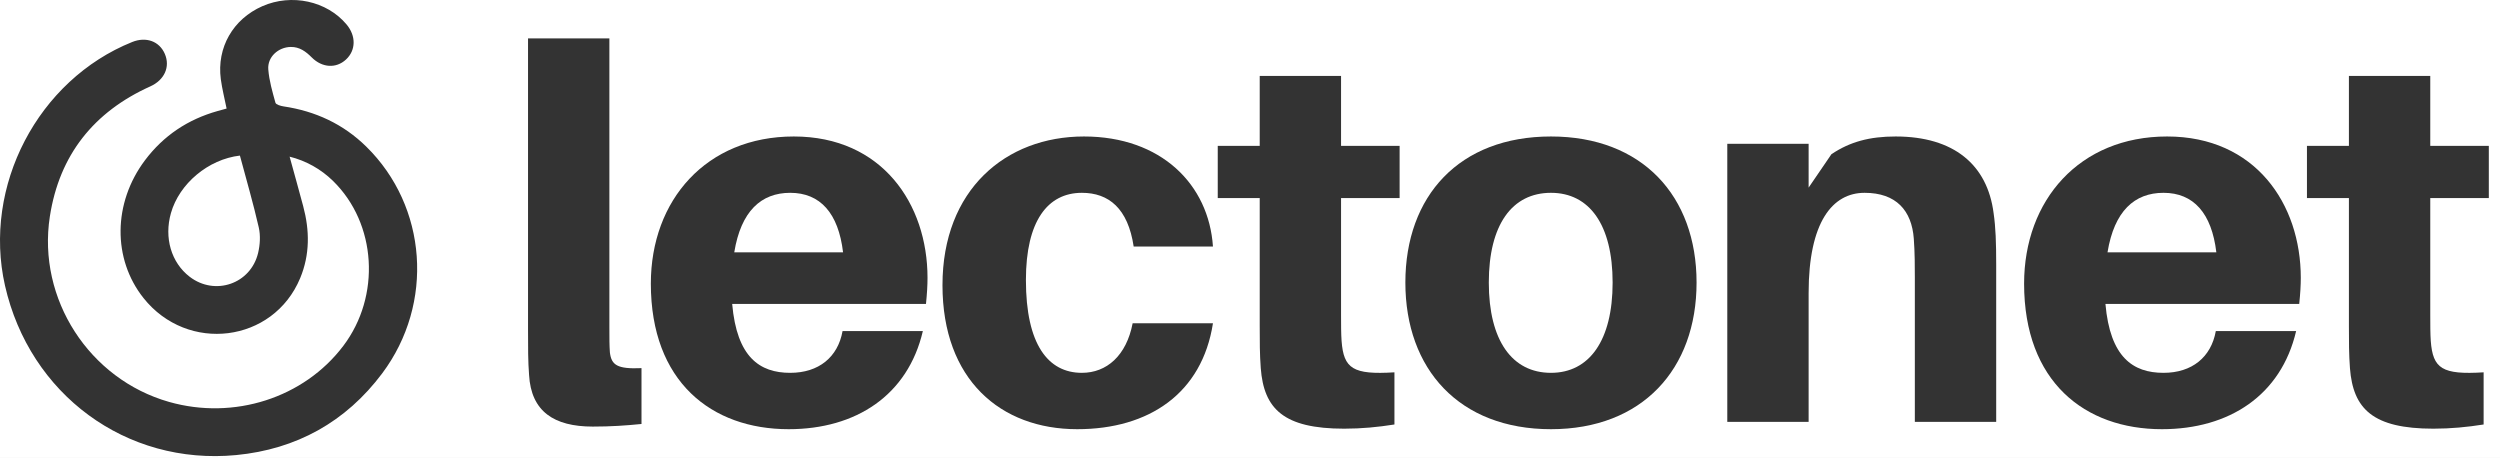
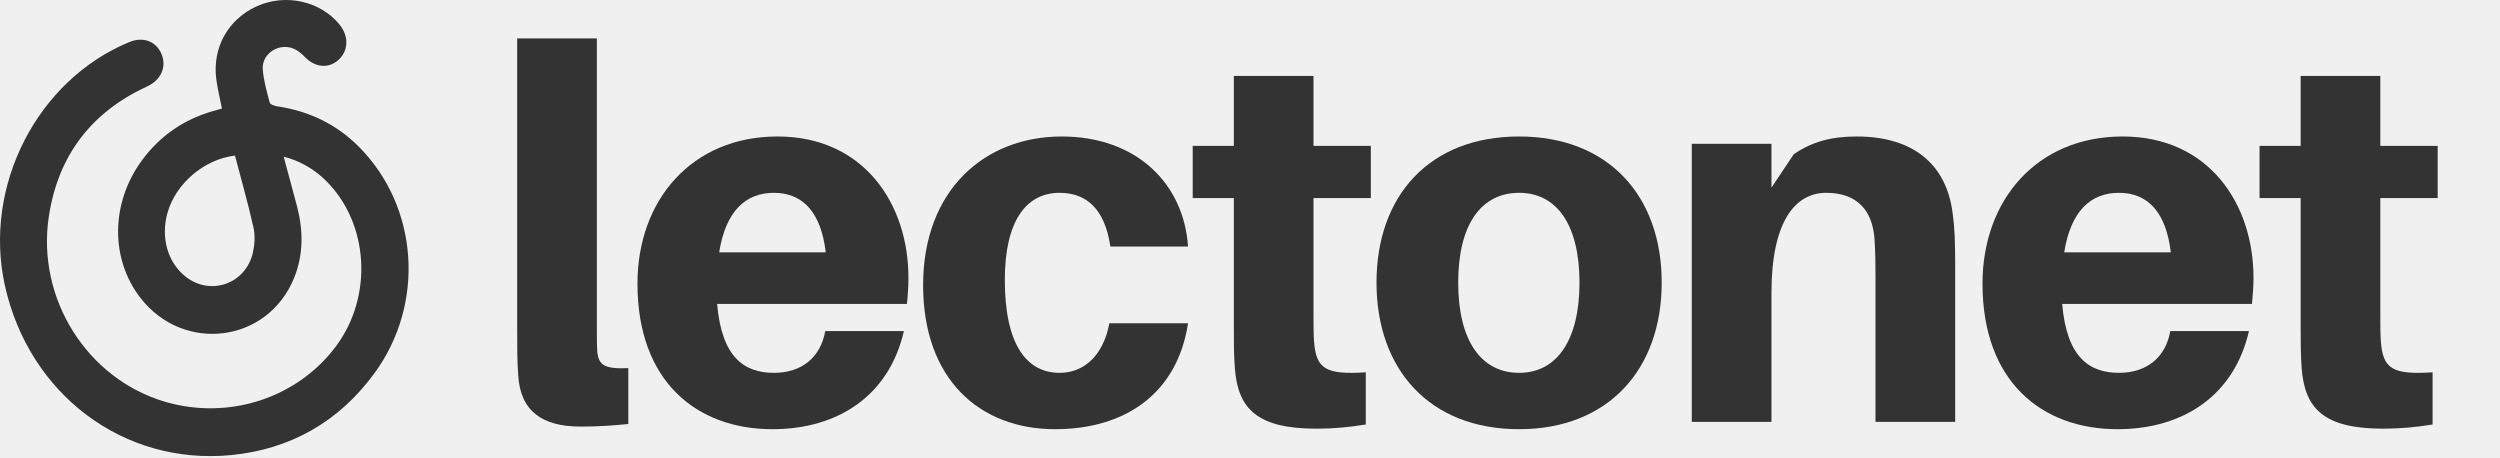
<svg xmlns="http://www.w3.org/2000/svg" width="142" height="26" viewBox="0 0 142 26" fill="none">
-   <rect width="142" height="26" fill="white" />
-   <path d="M34.613 2.18H29.992V18.658C29.992 19.755 29.992 20.525 30.051 21.296C30.169 23.37 31.464 24.23 33.671 24.23C34.701 24.23 35.554 24.171 36.437 24.082V20.91C35.054 20.97 34.73 20.733 34.642 20.021C34.613 19.607 34.613 19.251 34.613 18.569V2.18Z" fill="#333333" />
-   <path d="M52.683 15.783C52.683 11.575 50.093 7.752 45.09 7.752C40.117 7.752 36.968 11.367 36.968 16.109C36.968 21.681 40.411 24.378 44.796 24.378C48.622 24.378 51.565 22.452 52.418 18.806H47.857C47.592 20.288 46.503 21.177 44.884 21.177C43.148 21.177 41.853 20.288 41.588 17.265H52.595C52.654 16.702 52.683 16.198 52.683 15.783ZM44.884 10.952C46.591 10.952 47.621 12.108 47.886 14.331H41.706C42.088 11.99 43.236 10.952 44.884 10.952Z" fill="#333333" />
-   <path d="M61.568 7.752C57.124 7.752 53.533 10.774 53.533 16.198C53.533 21.562 56.83 24.378 61.185 24.378C65.276 24.378 68.278 22.333 68.896 18.362H64.334C63.981 20.199 62.863 21.177 61.45 21.177C59.537 21.177 58.272 19.577 58.272 15.902C58.272 12.553 59.508 10.952 61.45 10.952C62.981 10.952 64.07 11.841 64.393 14.005H68.896C68.661 10.478 65.953 7.752 61.568 7.752Z" fill="#333333" />
-   <path d="M76.172 11.249H79.498V8.285H76.172V4.314H71.552V8.285H69.168V11.249H71.552V18.51C71.552 19.399 71.552 20.11 71.611 20.91C71.787 23.222 72.906 24.349 76.349 24.349C77.35 24.349 78.262 24.259 79.204 24.111V21.148C76.849 21.296 76.32 20.94 76.202 19.369C76.172 18.954 76.172 18.421 76.172 17.887V11.249Z" fill="#333333" />
-   <path d="M88.095 7.752C82.886 7.752 79.825 11.13 79.825 16.05C79.825 20.97 82.886 24.378 88.095 24.378C93.275 24.378 96.365 20.97 96.365 16.05C96.365 11.13 93.275 7.752 88.095 7.752ZM88.095 21.177C85.888 21.177 84.564 19.34 84.564 16.05C84.564 12.76 85.888 10.952 88.095 10.952C90.273 10.952 91.597 12.76 91.597 16.05C91.597 19.34 90.273 21.177 88.095 21.177Z" fill="#333333" />
-   <path d="M113.237 12.108C112.884 9.352 110.971 7.752 107.674 7.752C106.203 7.752 105.085 8.048 104.025 8.759L102.73 10.656V8.166H98.11V23.963H102.73V16.643C102.73 12.612 104.084 10.952 105.909 10.952C107.704 10.952 108.587 11.96 108.704 13.56C108.763 14.361 108.763 15.161 108.763 15.754V23.963H113.384V15.042C113.384 13.768 113.354 12.908 113.237 12.108Z" fill="#333333" />
-   <path d="M130.685 15.783C130.685 11.575 128.095 7.752 123.092 7.752C118.118 7.752 114.969 11.367 114.969 16.109C114.969 21.681 118.412 24.378 122.797 24.378C126.623 24.378 129.566 22.452 130.42 18.806H125.858C125.593 20.288 124.504 21.177 122.886 21.177C121.149 21.177 119.854 20.288 119.589 17.265H130.596C130.655 16.702 130.685 16.198 130.685 15.783ZM122.886 10.952C124.593 10.952 125.623 12.108 125.888 14.331H119.707C120.09 11.99 121.238 10.952 122.886 10.952Z" fill="#333333" />
-   <path d="M138.039 11.249H141.365V8.285H138.039V4.314H133.418V8.285H131.035V11.249H133.418V18.51C133.418 19.399 133.418 20.11 133.477 20.91C133.654 23.222 134.772 24.349 138.216 24.349C139.216 24.349 140.129 24.259 141.07 24.111V21.148C138.716 21.296 138.186 20.94 138.068 19.369C138.039 18.954 138.039 18.421 138.039 17.887V11.249Z" fill="#333333" />
-   <path d="M9.71 12.101C9.311 13.503 9.726 14.915 10.771 15.718C12.208 16.823 14.244 16.128 14.662 14.362C14.771 13.902 14.802 13.377 14.699 12.922C14.388 11.557 13.995 10.211 13.627 8.837C11.826 9.047 10.183 10.435 9.71 12.101ZM17.221 11.71C17.591 13.089 17.607 14.46 17.049 15.8C15.522 19.468 10.657 20.082 8.15 16.927C6.387 14.708 6.417 11.526 8.231 9.108C9.287 7.701 10.674 6.781 12.358 6.307L12.871 6.166C12.757 5.6 12.617 5.053 12.542 4.497C12.304 2.701 13.235 1.084 14.903 0.351C16.564 -0.378 18.57 0.057 19.683 1.388C20.233 2.041 20.218 2.86 19.649 3.384C19.091 3.898 18.301 3.856 17.706 3.261C17.372 2.926 17.016 2.661 16.519 2.667C15.808 2.675 15.182 3.237 15.239 3.944C15.289 4.583 15.473 5.212 15.645 5.834C15.675 5.941 15.938 6.018 16.103 6.043C17.909 6.311 19.494 7.04 20.804 8.328C24.268 11.727 24.678 17.233 21.714 21.2C19.644 23.971 16.826 25.519 13.418 25.848C7.161 26.448 1.687 22.398 0.284 16.224C-0.995 10.574 2.153 4.542 7.508 2.386C8.301 2.067 9.056 2.344 9.364 3.065C9.678 3.797 9.339 4.546 8.538 4.906C5.332 6.351 3.37 8.799 2.831 12.301C2.11 16.982 5.073 21.541 9.601 22.828C13.288 23.878 17.262 22.602 19.496 19.651C21.644 16.815 21.392 12.698 18.918 10.279C18.232 9.606 17.38 9.129 16.45 8.898C16.718 9.874 16.976 10.791 17.221 11.71V11.71Z" fill="#333333" />
+   <path d="M33.901 2.18H29.376V18.658C29.376 19.755 29.376 20.525 29.433 21.296C29.549 23.37 30.817 24.23 32.979 24.23C33.988 24.23 34.824 24.171 35.688 24.082V20.91C34.334 20.97 34.017 20.733 33.93 20.021C33.901 19.607 33.901 19.251 33.901 18.569V2.18Z" fill="#333333" />
+   <path d="M51.6 15.783C51.6 11.575 49.064 7.752 44.163 7.752C39.292 7.752 36.208 11.367 36.208 16.109C36.208 21.681 39.58 24.378 43.875 24.378C47.623 24.378 50.505 22.452 51.341 18.806H46.873C46.614 20.288 45.547 21.177 43.962 21.177C42.261 21.177 40.993 20.288 40.733 17.265H51.514C51.572 16.702 51.6 16.198 51.6 15.783ZM43.962 10.952C45.634 10.952 46.642 12.108 46.902 14.331H40.849C41.223 11.99 42.347 10.952 43.962 10.952Z" fill="#333333" />
+   <path d="M60.303 7.752C55.95 7.752 52.433 10.774 52.433 16.198C52.433 21.562 55.662 24.378 59.928 24.378C63.935 24.378 66.875 22.333 67.48 18.362H63.012C62.666 20.199 61.571 21.177 60.187 21.177C58.314 21.177 57.074 19.577 57.074 15.902C57.074 12.553 58.285 10.952 60.187 10.952C61.686 10.952 62.753 11.841 63.07 14.005H67.48C67.249 10.478 64.598 7.752 60.303 7.752Z" fill="#333333" />
+   <path d="M74.607 11.249H77.864V8.285H74.607V4.314H70.081V8.285H67.746V11.249H70.081V18.51C70.081 19.399 70.081 20.11 70.139 20.91C70.312 23.222 71.407 24.349 74.78 24.349C75.76 24.349 76.654 24.26 77.576 24.111V21.148C75.27 21.296 74.751 20.94 74.636 19.369C74.607 18.954 74.607 18.421 74.607 17.887V11.249Z" fill="#333333" />
+   <path d="M86.285 7.752C81.183 7.752 78.185 11.13 78.185 16.05C78.185 20.97 81.183 24.378 86.285 24.378C91.358 24.378 94.385 20.97 94.385 16.05C94.385 11.13 91.358 7.752 86.285 7.752ZM86.285 21.177C84.123 21.177 82.826 19.34 82.826 16.05C82.826 12.76 84.123 10.952 86.285 10.952C88.418 10.952 89.715 12.76 89.715 16.05C89.715 19.34 88.418 21.177 86.285 21.177Z" fill="#333333" />
+   <path d="M110.91 12.108C110.564 9.352 108.69 7.752 105.462 7.752C104.02 7.752 102.925 8.048 101.887 8.759L100.619 10.656V8.166H96.093V23.963H100.619V16.643C100.619 12.612 101.945 10.952 103.732 10.952C105.49 10.952 106.355 11.96 106.471 13.56C106.528 14.361 106.528 15.161 106.528 15.754V23.963H111.054V15.042C111.054 13.768 111.025 12.908 110.91 12.108Z" fill="#333333" />
+   <path d="M127.999 15.783C127.999 11.575 125.462 7.752 120.562 7.752C115.691 7.752 112.606 11.367 112.606 16.109C112.606 21.681 115.979 24.378 120.274 24.378C124.021 24.378 126.904 22.452 127.74 18.806H123.272C123.012 20.288 121.946 21.177 120.36 21.177C118.66 21.177 117.391 20.288 117.132 17.265H127.913C127.97 16.702 127.999 16.198 127.999 15.783ZM120.36 10.952C122.032 10.952 123.041 12.108 123.301 14.331H117.247C117.622 11.99 118.746 10.952 120.36 10.952Z" fill="#333333" />
+   <path d="M135.202 11.249H138.46V8.285H135.202V4.314H130.677V8.285H128.342V11.249H130.677V18.51C130.677 19.399 130.677 20.11 130.734 20.91C130.907 23.222 132.003 24.349 135.375 24.349C136.355 24.349 137.249 24.26 138.171 24.111V21.148C135.865 21.296 135.346 20.94 135.231 19.369C135.202 18.954 135.202 18.421 135.202 17.887V11.249Z" fill="#333333" />
+   <path d="M9.51 12.101C9.12 13.503 9.526 14.915 10.55 15.718C11.957 16.823 13.951 16.128 14.361 14.362C14.467 13.902 14.498 13.377 14.397 12.922C14.092 11.557 13.707 10.211 13.347 8.837C11.583 9.047 9.974 10.435 9.51 12.101ZM16.868 11.71C17.23 13.089 17.246 14.46 16.699 15.8C15.203 19.468 10.438 20.082 7.982 16.927C6.256 14.708 6.285 11.526 8.062 9.108C9.096 7.701 10.454 6.781 12.104 6.307L12.607 6.166C12.495 5.6 12.357 5.053 12.284 4.497C12.051 2.701 12.963 1.084 14.597 0.351C16.223 -0.378 18.189 0.057 19.279 1.388C19.817 2.041 19.802 2.86 19.245 3.384C18.699 3.898 17.925 3.856 17.342 3.261C17.015 2.926 16.666 2.661 16.179 2.667C15.483 2.675 14.87 3.237 14.926 3.944C14.975 4.583 15.155 5.212 15.324 5.834C15.353 5.941 15.61 6.018 15.772 6.043C17.541 6.311 19.093 7.04 20.377 8.328C23.769 11.727 24.171 17.233 21.268 21.2C19.24 23.971 16.48 25.519 13.142 25.848C7.014 26.448 1.652 22.398 0.279 16.224C-0.975 10.574 2.109 4.542 7.354 2.386C8.131 2.067 8.87 2.344 9.172 3.065C9.48 3.797 9.147 4.546 8.363 4.906C5.223 6.351 3.301 8.799 2.773 12.301C2.066 16.982 4.969 21.541 9.404 22.828C13.015 23.878 16.907 22.602 19.096 19.651C21.199 16.815 20.952 12.698 18.529 10.279C17.857 9.606 17.023 9.129 16.112 8.898C16.374 9.874 16.628 10.791 16.868 11.71Z" fill="#333333" />
</svg>
